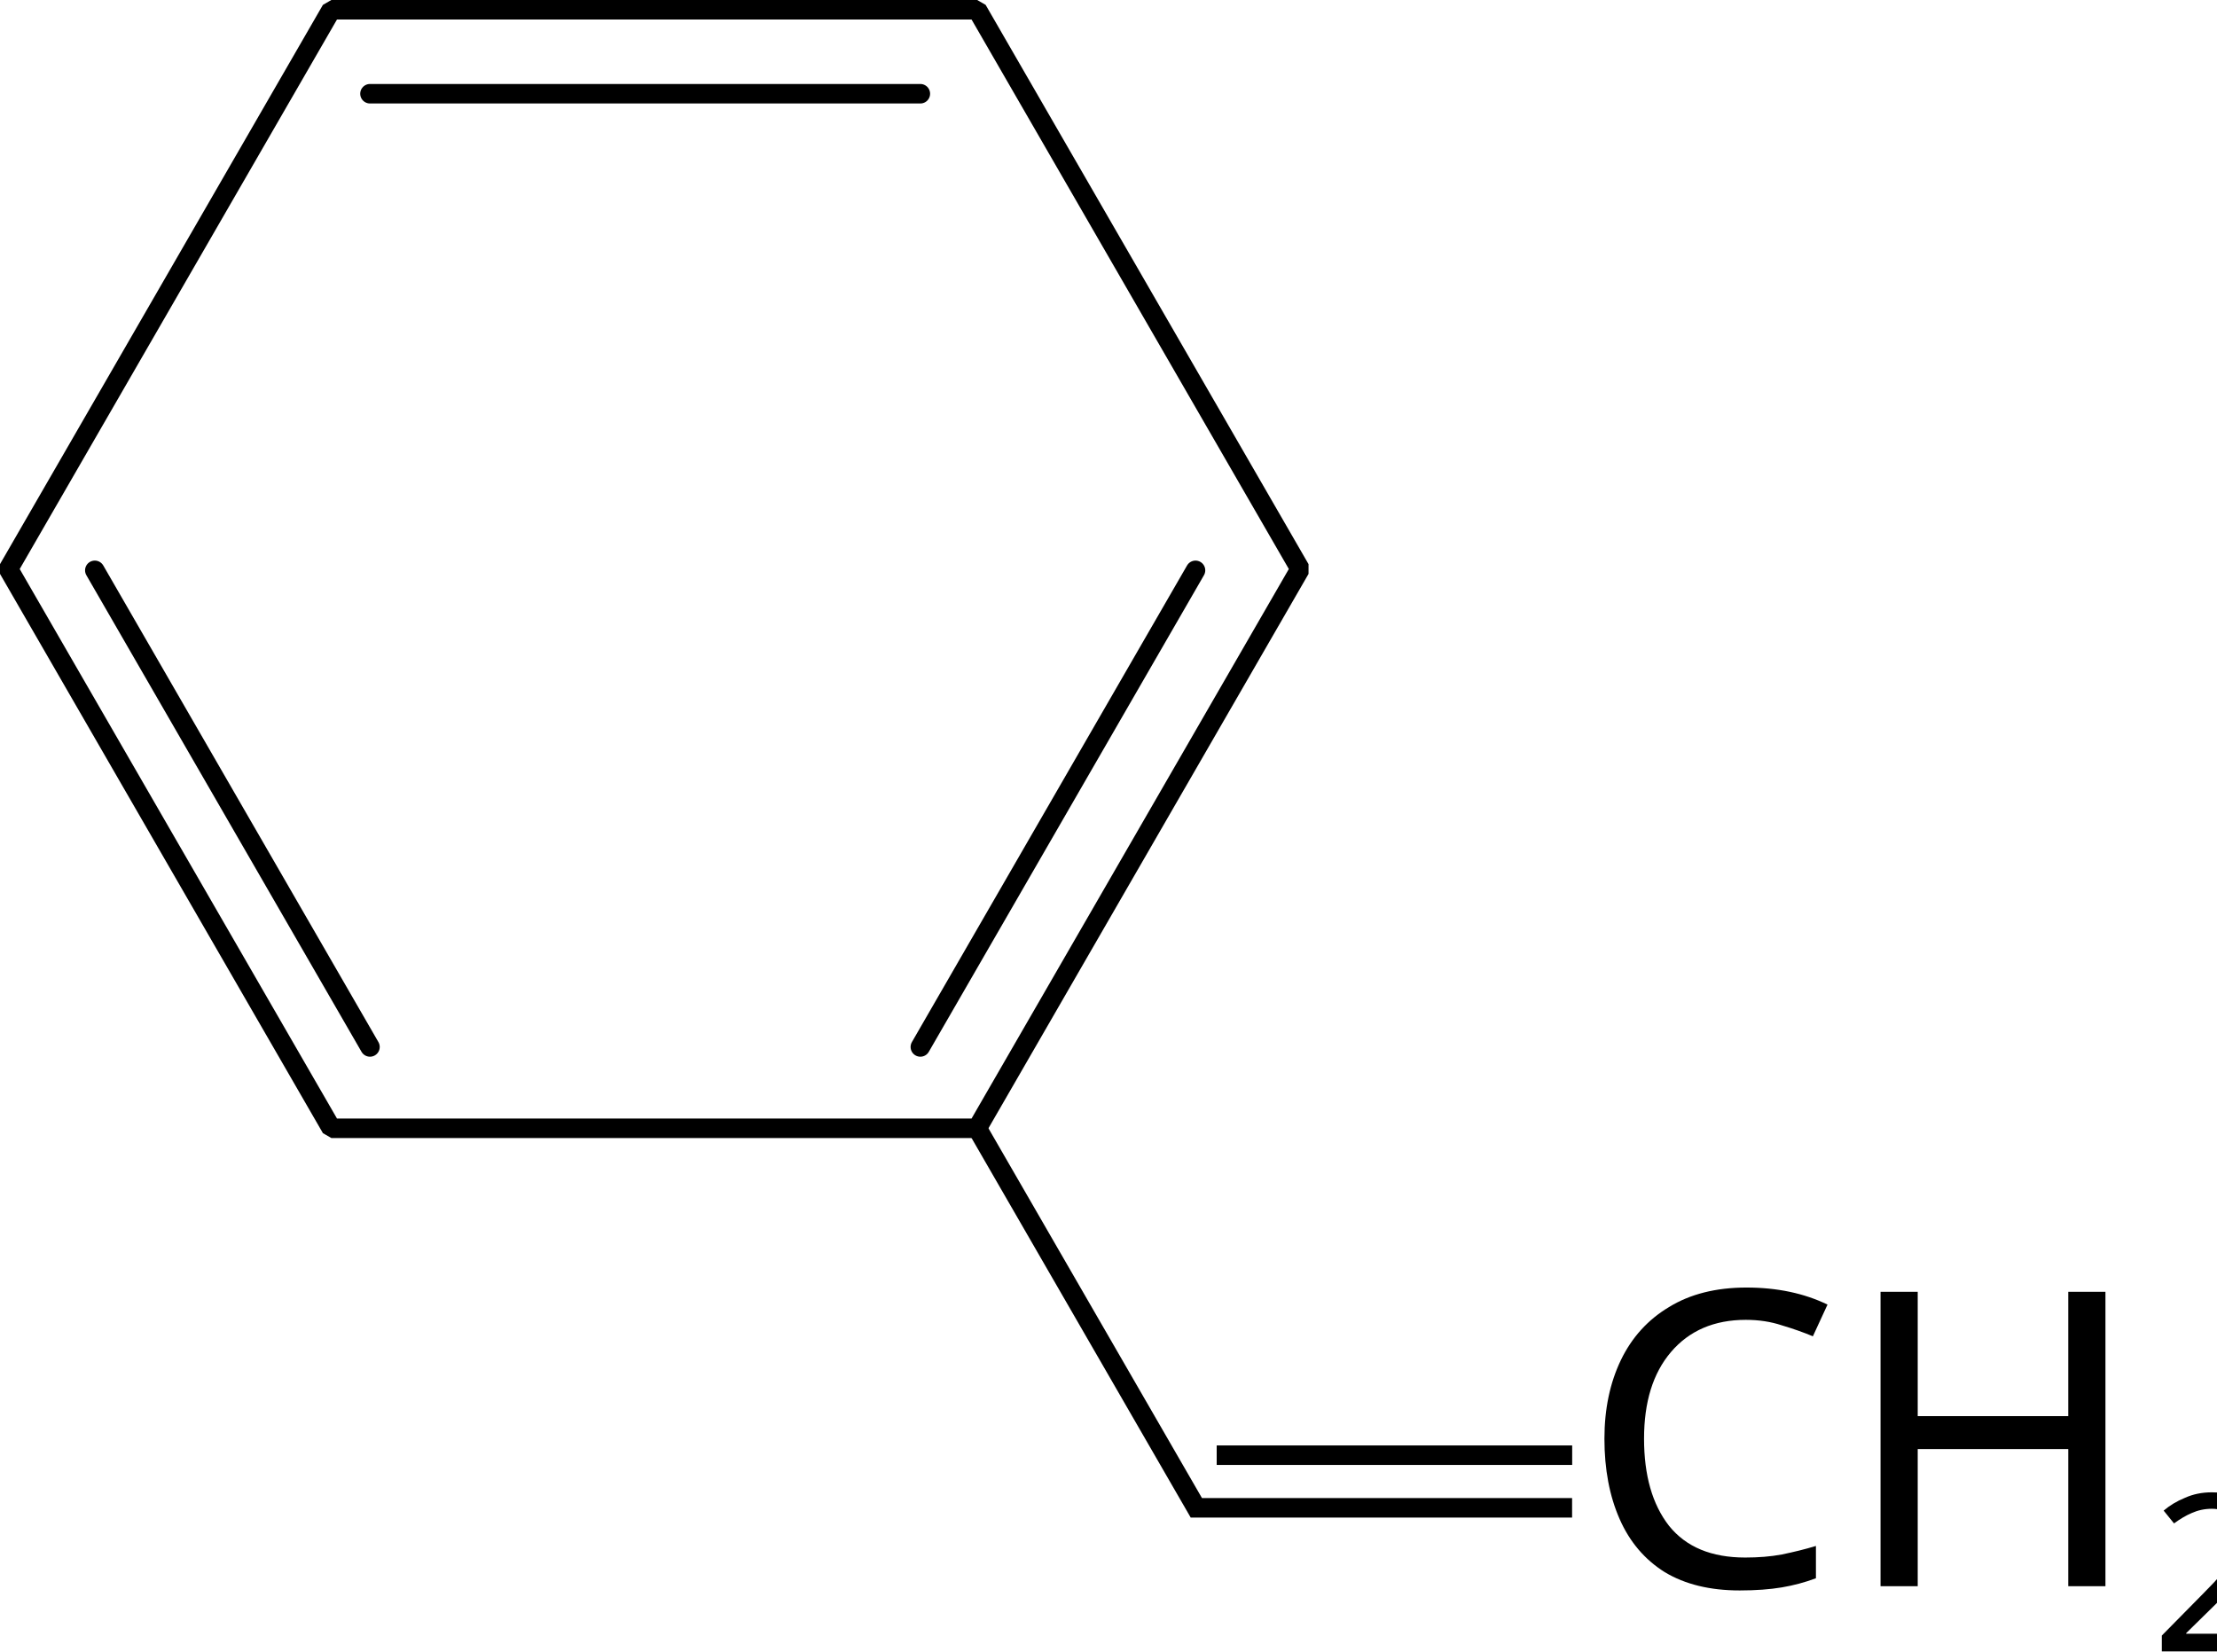
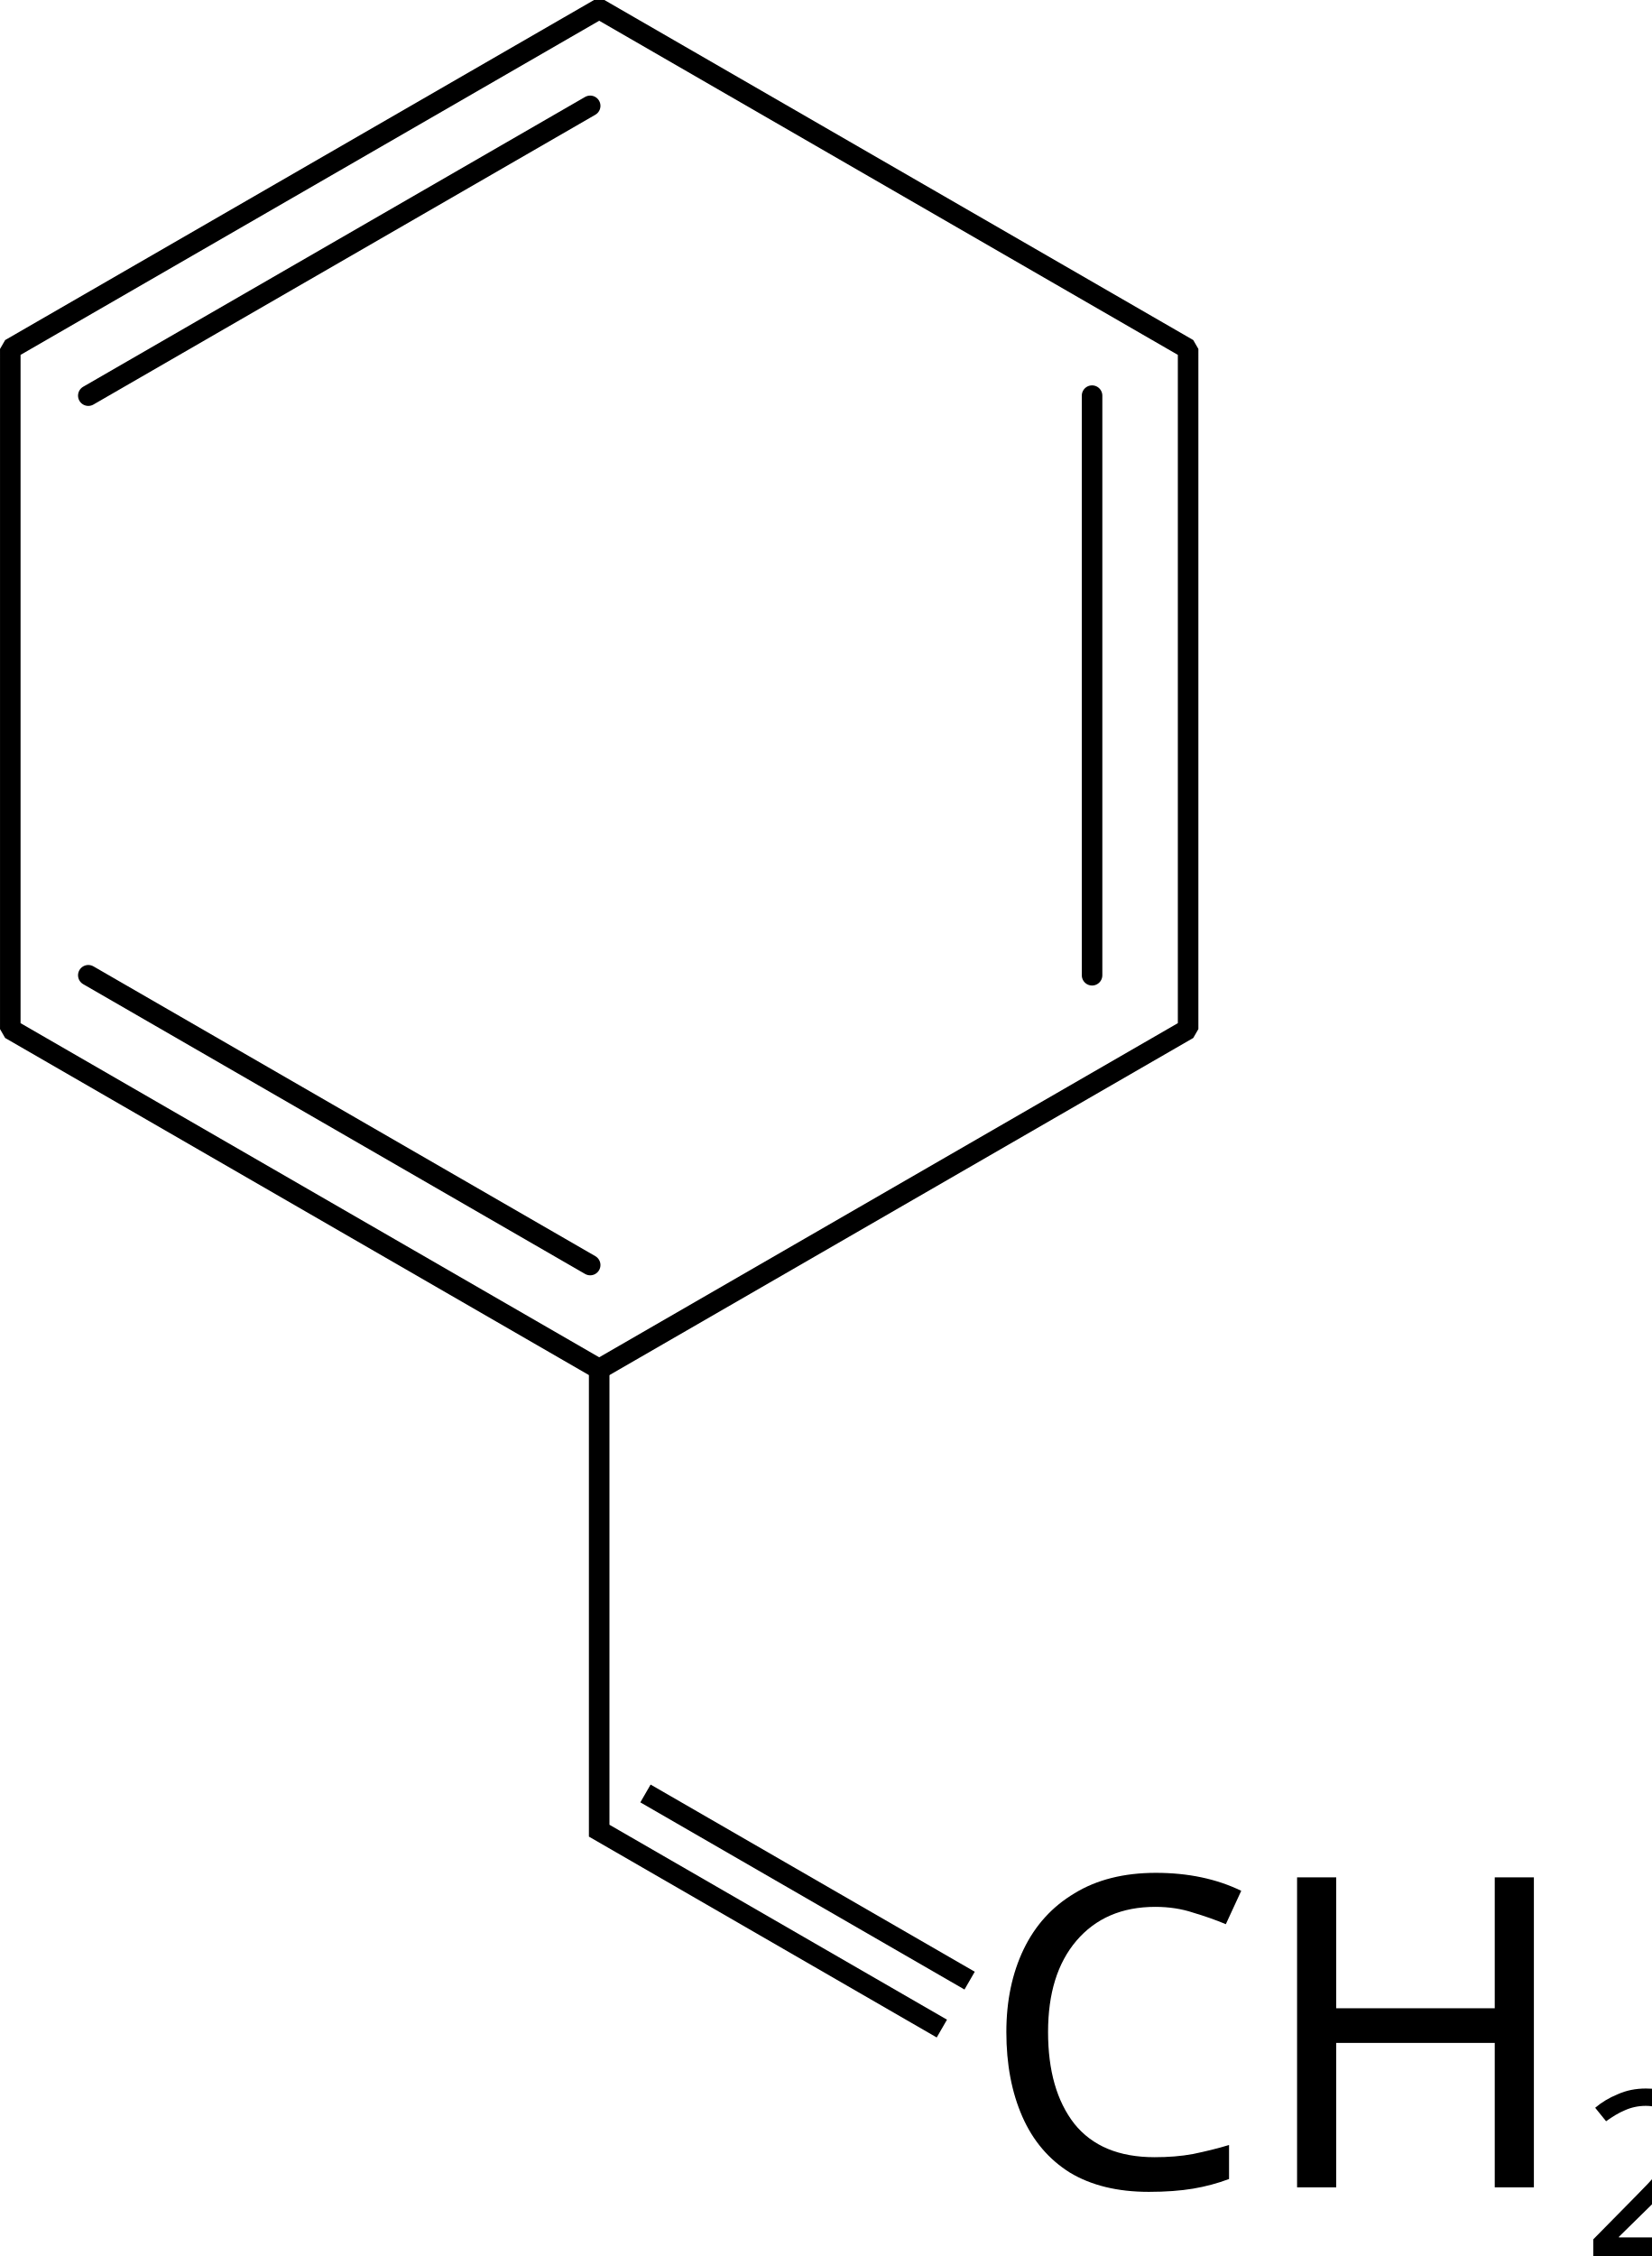
- <svg xmlns="http://www.w3.org/2000/svg" width="56.834mm" height="42.339mm" viewBox="0 0 56.834 42.339" version="1.1" id="svg3445">
+ <svg xmlns="http://www.w3.org/2000/svg" width="40.204mm" height="54.916mm" viewBox="0 0 40.204 54.916" version="1.1" id="svg3445">
  <defs id="defs3439" />
-   <g id="layer1" transform="translate(-67.58918,-90.71165)">
-     <g transform="translate(65.84074,71.4706)" id="g943" style="display:inline;opacity:1">
-       <path style="fill:none;stroke:#000000;stroke-width:0.5;stroke-linecap:round;stroke-linejoin:bevel;stroke-miterlimit:4;stroke-dasharray:none" id="path837" d="m 26.799,48.167 -16.556,-1e-6 -8.278,-14.338 8.278,-14.338 16.556,1e-6 8.278,14.338 z" />
-       <path style="fill:none;stroke:#000000;stroke-width:0.5;stroke-linecap:butt;stroke-linejoin:miter;stroke-miterlimit:4;stroke-dasharray:none;stroke-opacity:1" d="m 26.799,48.167 5.618,9.73 h 9.633" id="path839" />
-       <text xml:space="preserve" style="font-size:10.583px;line-height:1.25;font-family:Bahnschrift;-inkscape-font-specification:Bahnschrift;letter-spacing:0px;word-spacing:0px;stroke-width:0.265" x="42.239" y="59.909" id="text843">
-         <tspan id="tspan841" x="42.239" y="59.909" style="stroke-width:0.265" dy="0 1.4886676e-09 1.537" dx="0 -0.134">CH<tspan style="font-size:5.644px" id="tspan845" dy="1.67" dx="0.134">2</tspan>
+   <g id="layer1" transform="translate(-72.65902,-87.48912)">
+     <g id="g852">
+       <path style="fill:none;stroke:#000000;stroke-width:0.5;stroke-linecap:round;stroke-linejoin:bevel;stroke-miterlimit:4;stroke-dasharray:none" id="path837" d="m 92.64,119.637 -16.556,0 -8.278,-14.338 8.278,-14.338 16.556,10e-7 8.278,14.338 z" transform="rotate(30,87.74107,110.1645)" />
+       <path style="fill:none;stroke:#000000;stroke-width:0.5;stroke-linecap:butt;stroke-linejoin:miter;stroke-miterlimit:4;stroke-dasharray:none;stroke-opacity:1" d="m 87.247,120.817 v 11.235 l 8.343,4.817" id="path839" />
+       <text xml:space="preserve" style="font-size:10.583px;line-height:1.25;font-family:Bahnschrift;-inkscape-font-specification:Bahnschrift;letter-spacing:0px;word-spacing:0px;stroke-width:0.265" x="96.52" y="140.734" id="text843">
+         <tspan id="tspan841" x="96.52" y="140.734" style="stroke-width:0.265" dy="0 1.4886676e-09 1.537" dx="0 -0.134">CH<tspan style="font-size:5.644px" id="tspan845" dy="1.67" dx="0.134">2</tspan>
        </tspan>
      </text>
-       <path style="fill:none;stroke:#000000;stroke-width:0.5;stroke-linecap:butt;stroke-linejoin:miter;stroke-miterlimit:4;stroke-dasharray:none;stroke-opacity:1" d="M 42.052,56.548 H 32.939" id="path847" />
-       <path style="fill:none;stroke:#000000;stroke-width:0.5;stroke-linecap:round;stroke-linejoin:round;stroke-miterlimit:4;stroke-dasharray:none" d="m 11.233,21.644 14.109,1e-6 m 7.054,12.219 -7.054,12.219 m -14.109,-10e-7 -7.054,-12.219" id="path837-9" />
+       <path style="fill:none;stroke:#000000;stroke-width:0.5;stroke-linecap:butt;stroke-linejoin:miter;stroke-miterlimit:4;stroke-dasharray:none;stroke-opacity:1" d="m 96.266,135.702 -7.892,-4.556" id="path847" />
+       <path style="fill:none;stroke:#000000;stroke-width:0.5;stroke-linecap:round;stroke-linejoin:round;stroke-miterlimit:4;stroke-dasharray:none" d="m 99.247,97.12 -3e-6,14.109 m -12.219,7.054 -12.219,-7.054 m 10e-7,-14.109 12.219,-7.054" id="path837-9" />
    </g>
  </g>
</svg>
